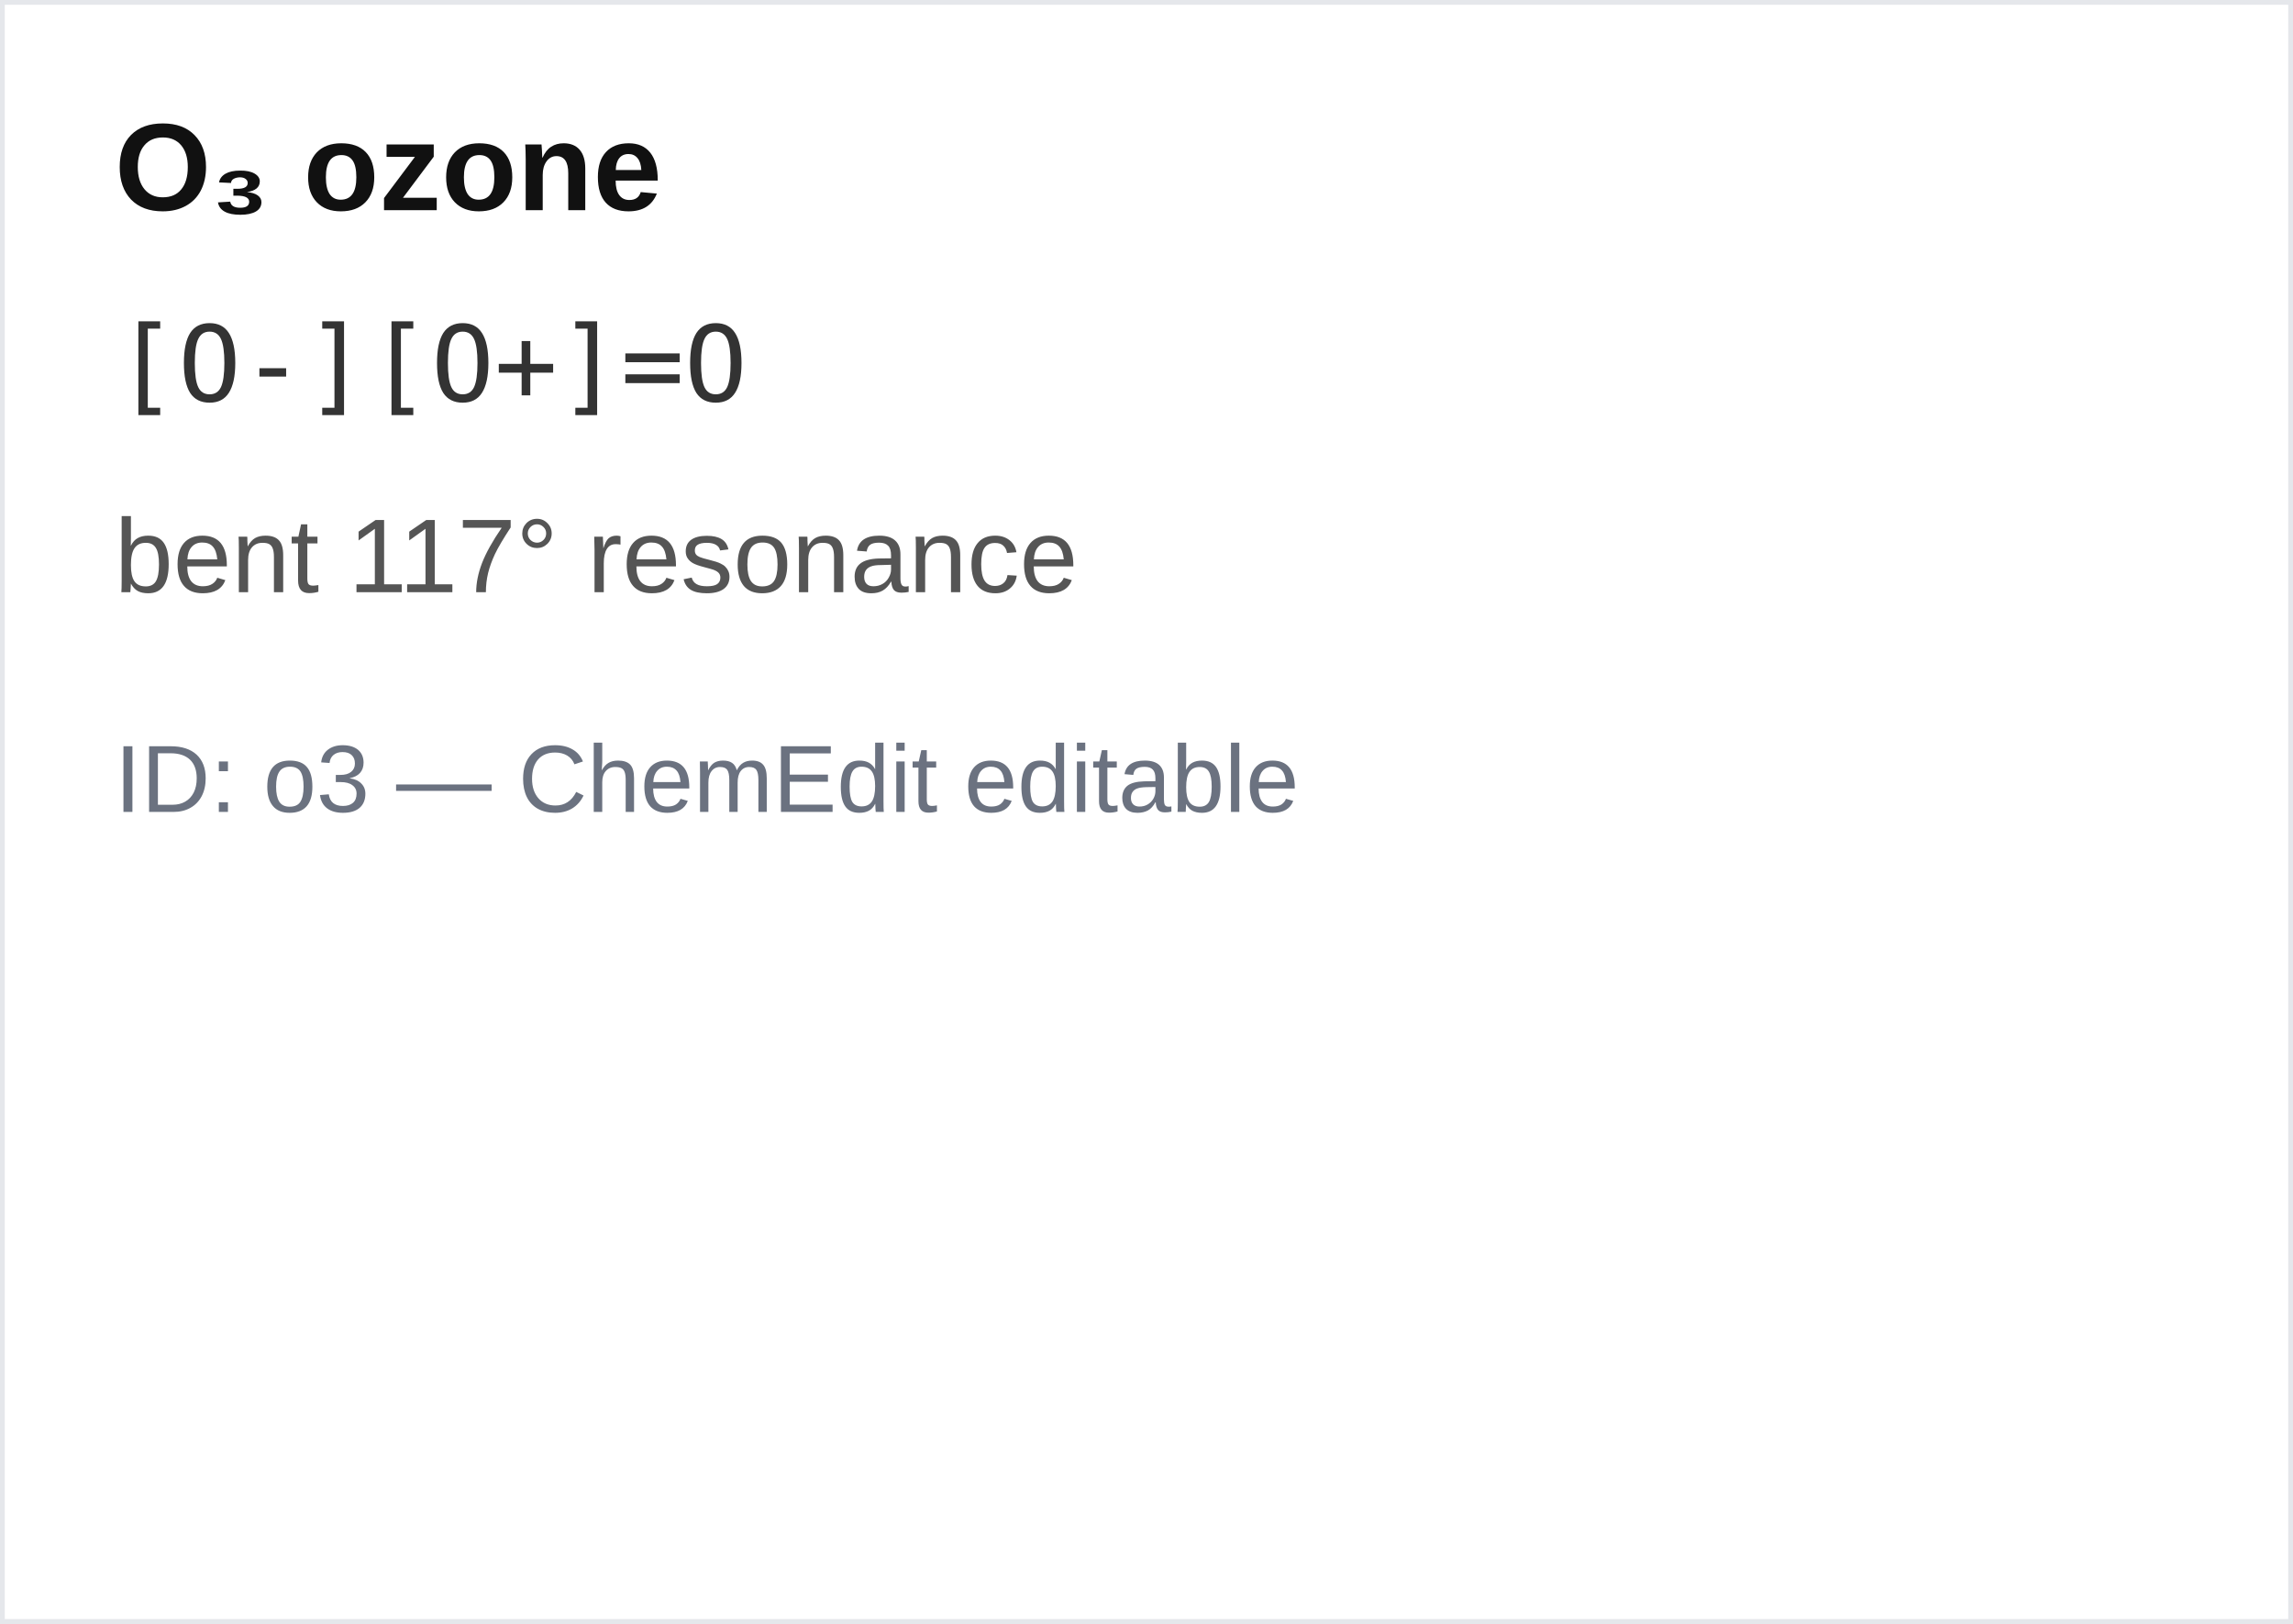
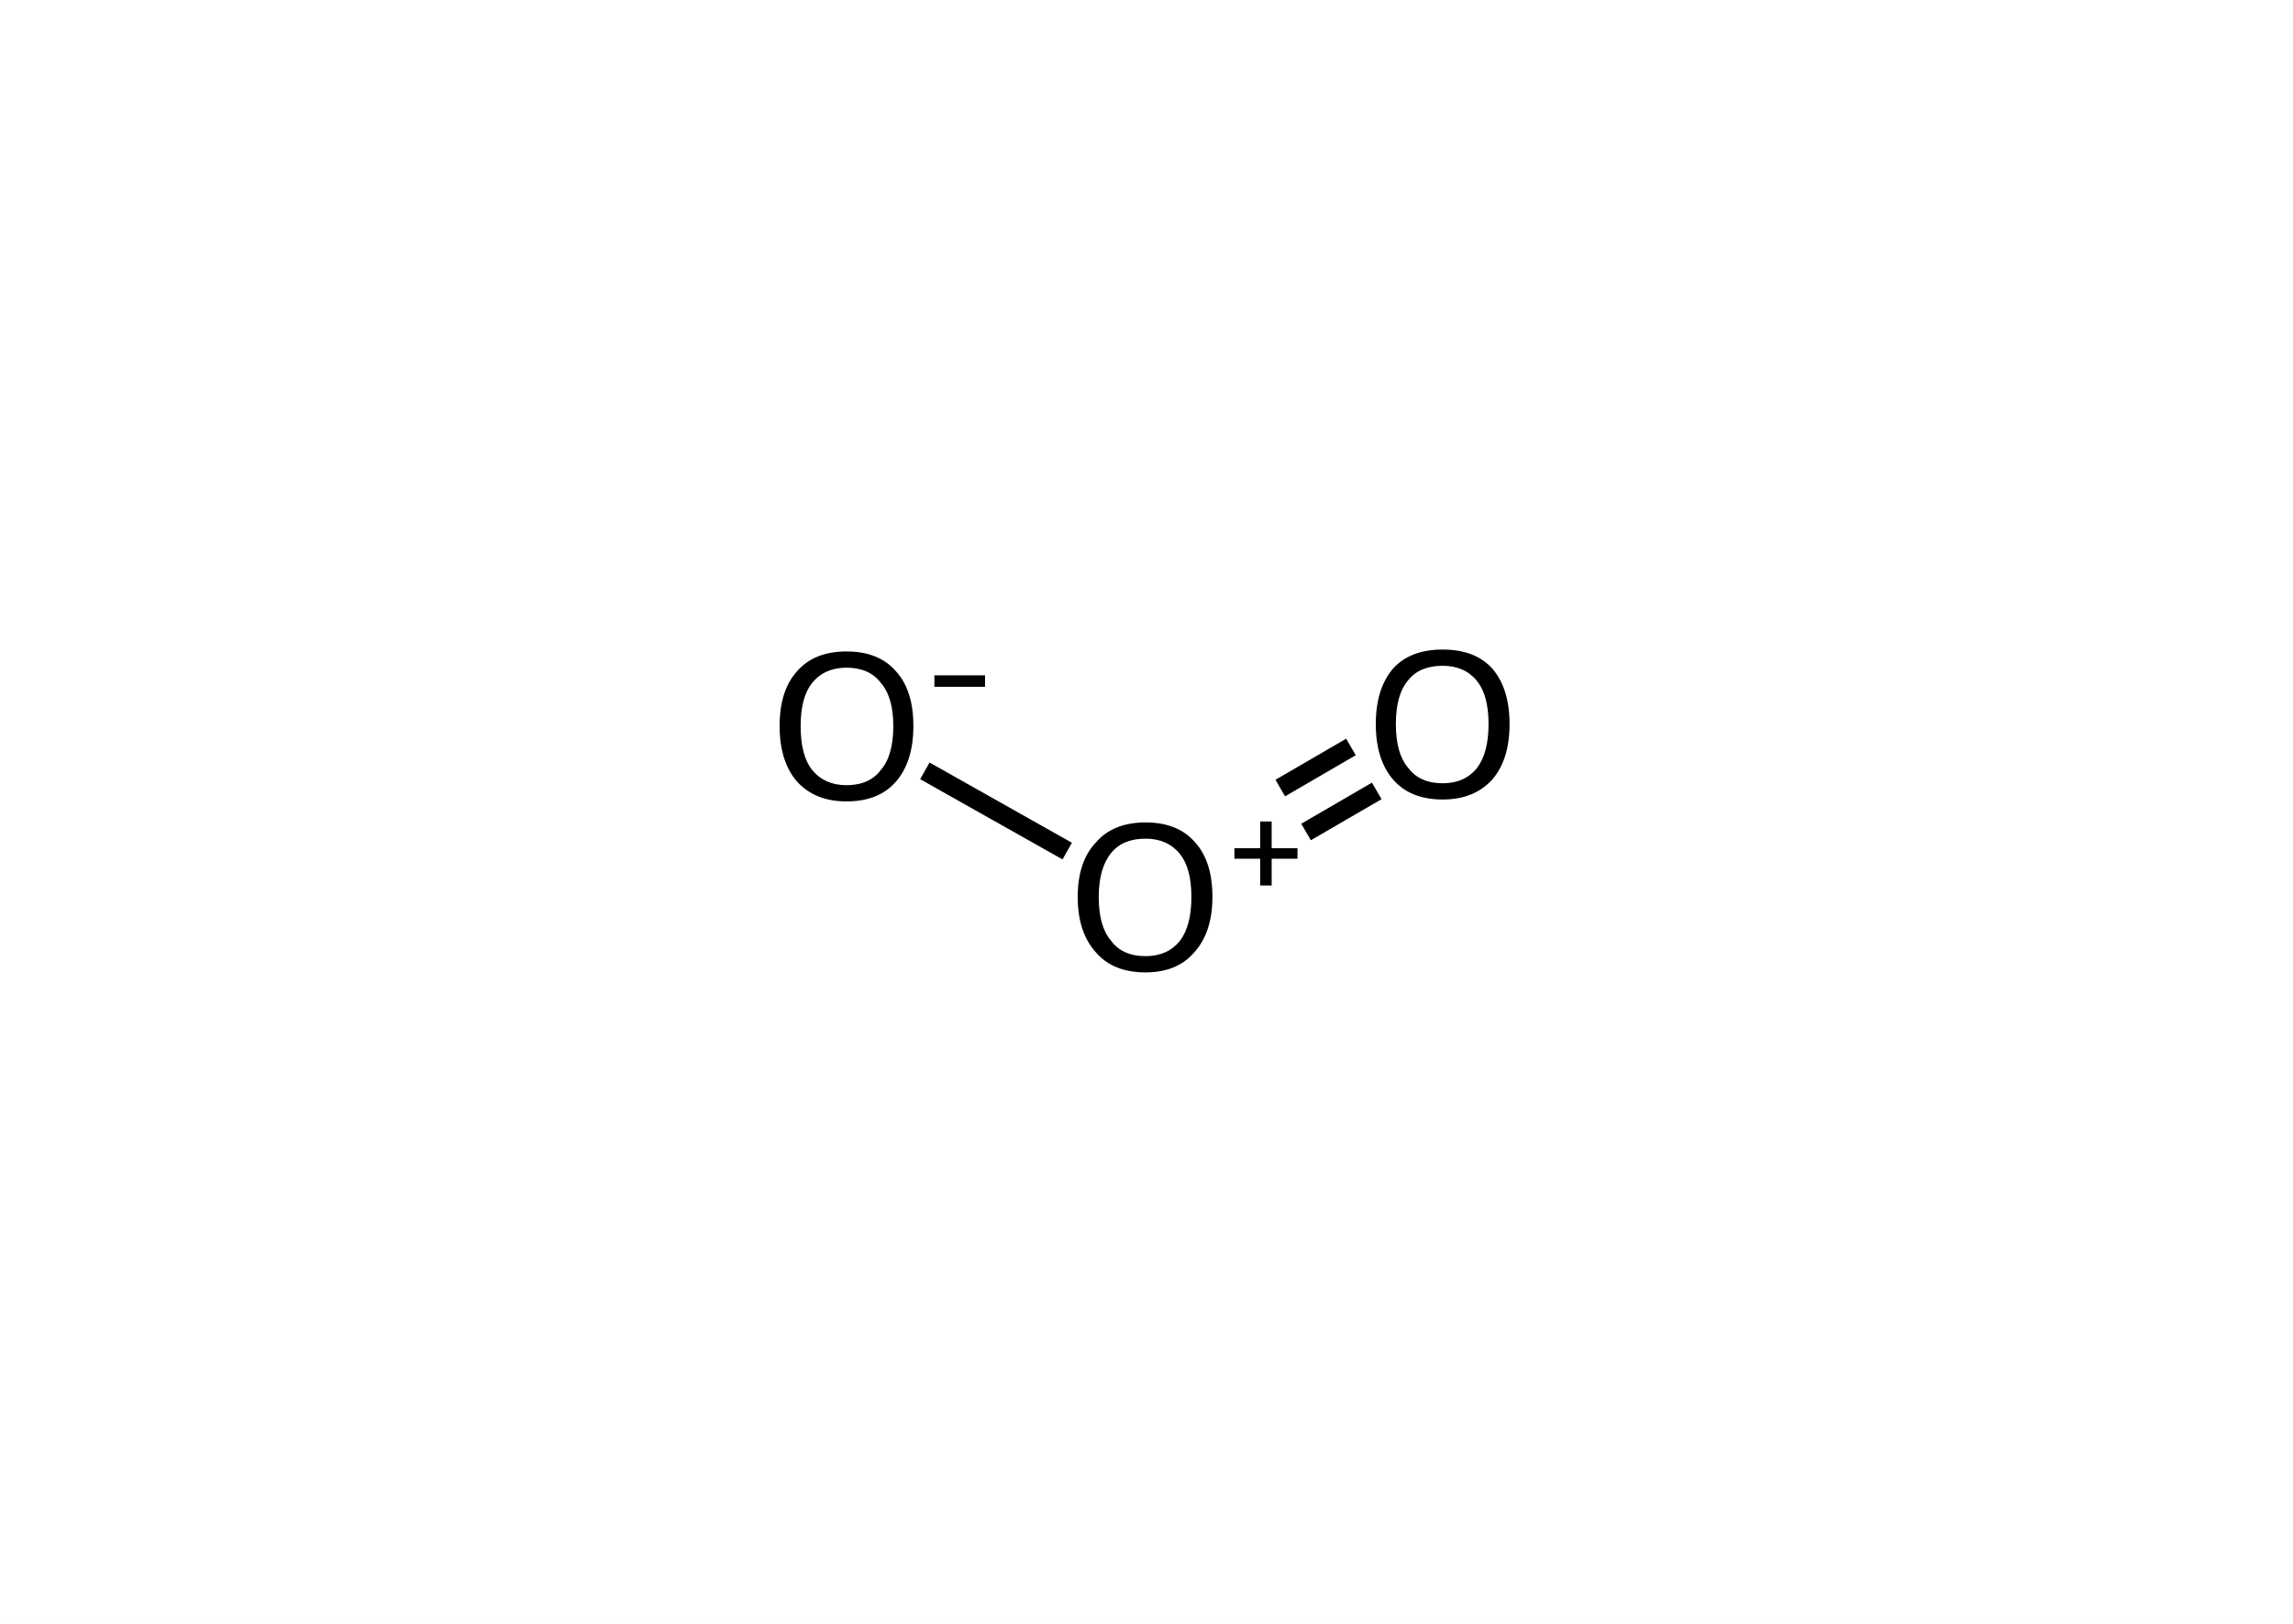
- <svg xmlns="http://www.w3.org/2000/svg" width="240" height="170">
-   <rect width="100%" height="100%" fill="white" stroke="#e5e7eb" />
-   <text x="12" y="22" font-family="Arial, Helvetica, sans-serif" font-size="13" font-weight="bold" fill="#111">O₃ ozone</text>
-   <text x="12" y="42" font-family="monospace" font-size="11" fill="#333">[O-][O+]=O</text>
-   <text x="12" y="62" font-family="Arial" font-size="11" fill="#555">bent 117° resonance</text>
-   <text x="12" y="85" font-family="Arial" font-size="10" fill="#6b7280">ID: o3 — ChemEdit editable</text>
+ <svg xmlns="http://www.w3.org/2000/svg" version="1.1" baseProfile="full" xml:space="preserve" width="240px" height="170px" viewBox="0 0 240 170">
+   <rect style="opacity:1.0;fill:#FFFFFF;stroke:none" width="240.0" height="170.0" x="0.0" y="0.0"> </rect>
+   <path class="bond-0 atom-0 atom-1" d="M 96.8,80.7 L 111.7,89.1" style="fill:none;fill-rule:evenodd;stroke:#000000;stroke-width:2.0px;stroke-linecap:butt;stroke-linejoin:miter;stroke-opacity:1" />
+   <path class="bond-1 atom-1 atom-2" d="M 136.7,87.1 L 144.1,82.8" style="fill:none;fill-rule:evenodd;stroke:#000000;stroke-width:2.0px;stroke-linecap:butt;stroke-linejoin:miter;stroke-opacity:1" />
+   <path class="bond-1 atom-1 atom-2" d="M 134.0,82.5 L 141.4,78.2" style="fill:none;fill-rule:evenodd;stroke:#000000;stroke-width:2.0px;stroke-linecap:butt;stroke-linejoin:miter;stroke-opacity:1" />
+   <path class="atom-0" d="M 81.6 76.0 Q 81.6 72.3, 83.4 70.3 Q 85.2 68.2, 88.6 68.2 Q 92.0 68.2, 93.8 70.3 Q 95.6 72.3, 95.6 76.0 Q 95.6 79.7, 93.8 81.8 Q 92.0 83.9, 88.6 83.9 Q 85.3 83.9, 83.4 81.8 Q 81.6 79.7, 81.6 76.0 M 88.6 82.2 Q 91.0 82.2, 92.2 80.6 Q 93.5 79.1, 93.5 76.0 Q 93.5 73.0, 92.2 71.5 Q 91.0 69.9, 88.6 69.9 Q 86.3 69.9, 85.0 71.5 Q 83.8 73.0, 83.8 76.0 Q 83.8 79.1, 85.0 80.6 Q 86.3 82.2, 88.6 82.2 " fill="#000000" />
+   <path class="atom-0" d="M 97.8 70.7 L 103.1 70.7 L 103.1 71.9 L 97.8 71.9 L 97.8 70.7 " fill="#000000" />
+   <path class="atom-1" d="M 112.8 93.9 Q 112.8 90.2, 114.7 88.2 Q 116.5 86.1, 119.9 86.1 Q 123.3 86.1, 125.1 88.2 Q 126.9 90.2, 126.9 93.9 Q 126.9 97.6, 125.0 99.7 Q 123.2 101.8, 119.9 101.8 Q 116.5 101.8, 114.7 99.7 Q 112.8 97.6, 112.8 93.9 M 119.9 100.1 Q 122.2 100.1, 123.5 98.5 Q 124.7 96.9, 124.7 93.9 Q 124.7 90.9, 123.5 89.4 Q 122.2 87.8, 119.9 87.8 Q 117.5 87.8, 116.3 89.3 Q 115.0 90.9, 115.0 93.9 Q 115.0 97.0, 116.3 98.5 Q 117.5 100.1, 119.9 100.1 " fill="#000000" />
+   <path class="atom-1" d="M 129.2 88.8 L 131.9 88.8 L 131.9 86.0 L 133.1 86.0 L 133.1 88.8 L 135.8 88.8 L 135.8 89.9 L 133.1 89.9 L 133.1 92.7 L 131.9 92.7 L 131.9 89.9 L 129.2 89.9 L 129.2 88.8 " fill="#000000" />
+   <path class="atom-2" d="M 144.0 75.8 Q 144.0 72.1, 145.8 70.0 Q 147.6 68.0, 151.0 68.0 Q 154.4 68.0, 156.2 70.0 Q 158.0 72.1, 158.0 75.8 Q 158.0 79.5, 156.2 81.6 Q 154.3 83.7, 151.0 83.7 Q 147.6 83.7, 145.8 81.6 Q 144.0 79.5, 144.0 75.8 M 151.0 82.0 Q 153.3 82.0, 154.6 80.4 Q 155.8 78.8, 155.8 75.8 Q 155.8 72.8, 154.6 71.3 Q 153.3 69.7, 151.0 69.7 Q 148.6 69.7, 147.4 71.2 Q 146.1 72.7, 146.1 75.8 Q 146.1 78.9, 147.4 80.4 Q 148.6 82.0, 151.0 82.0 " fill="#000000" />
</svg>
